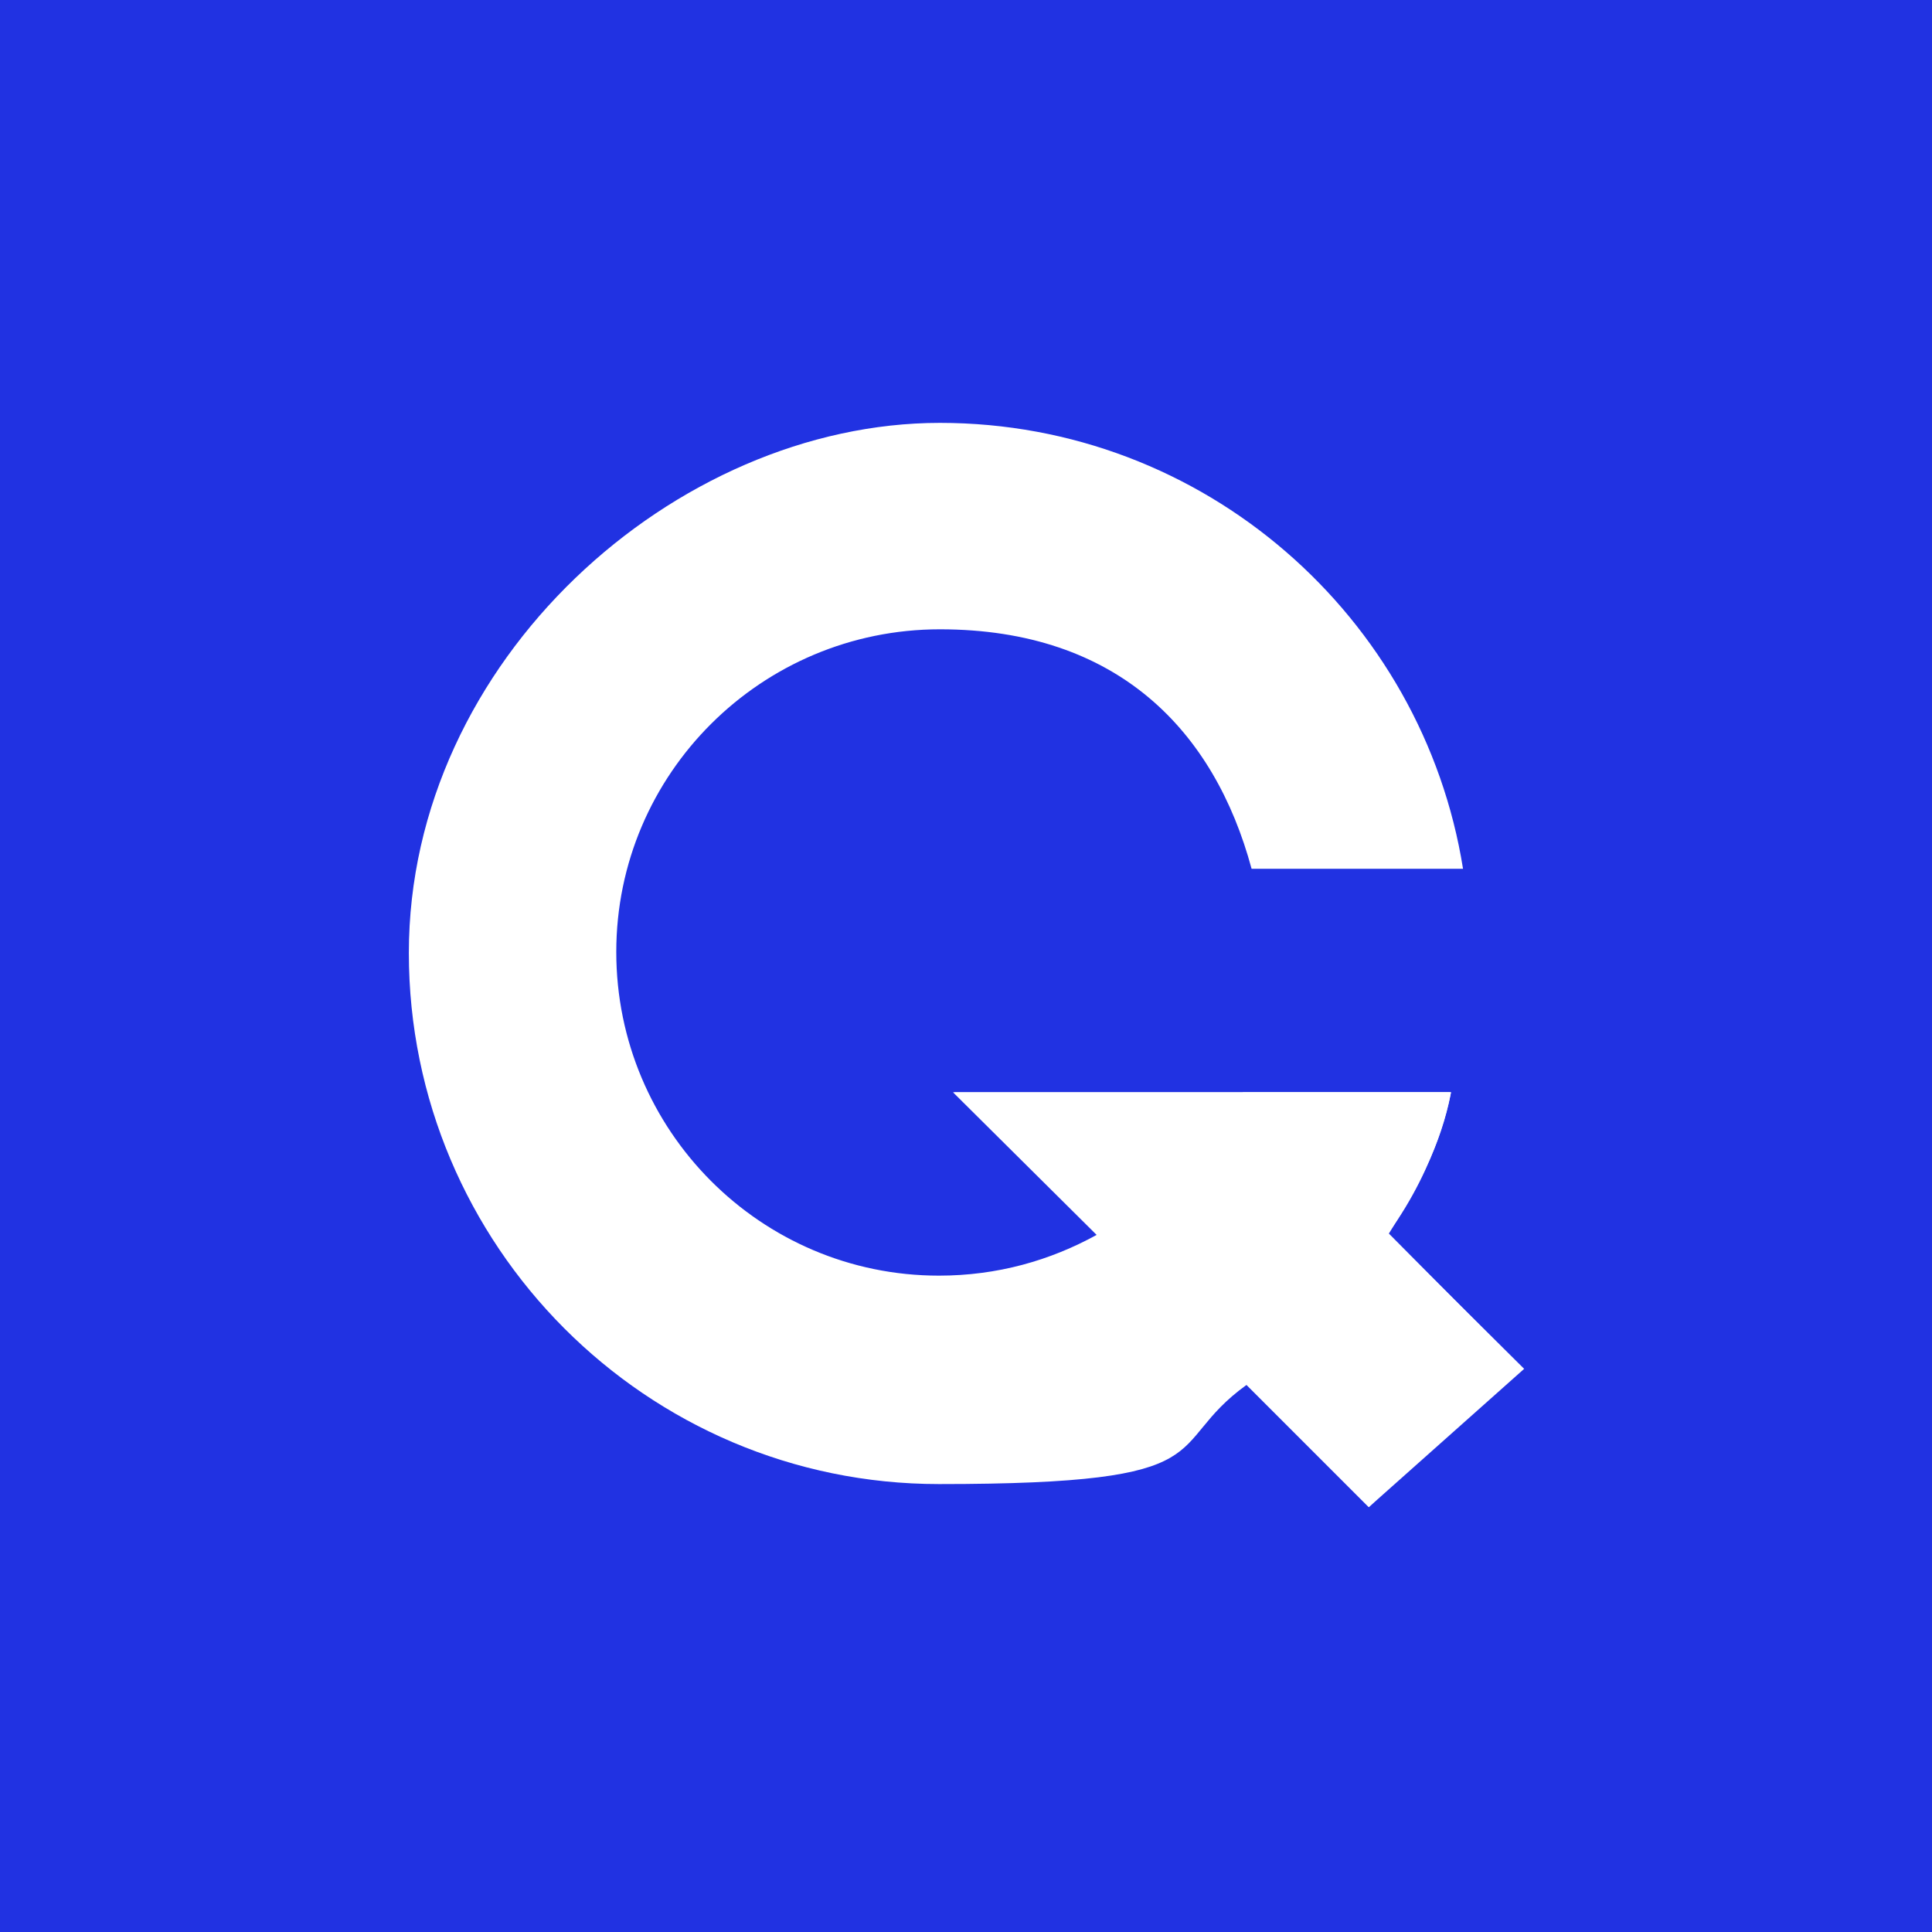
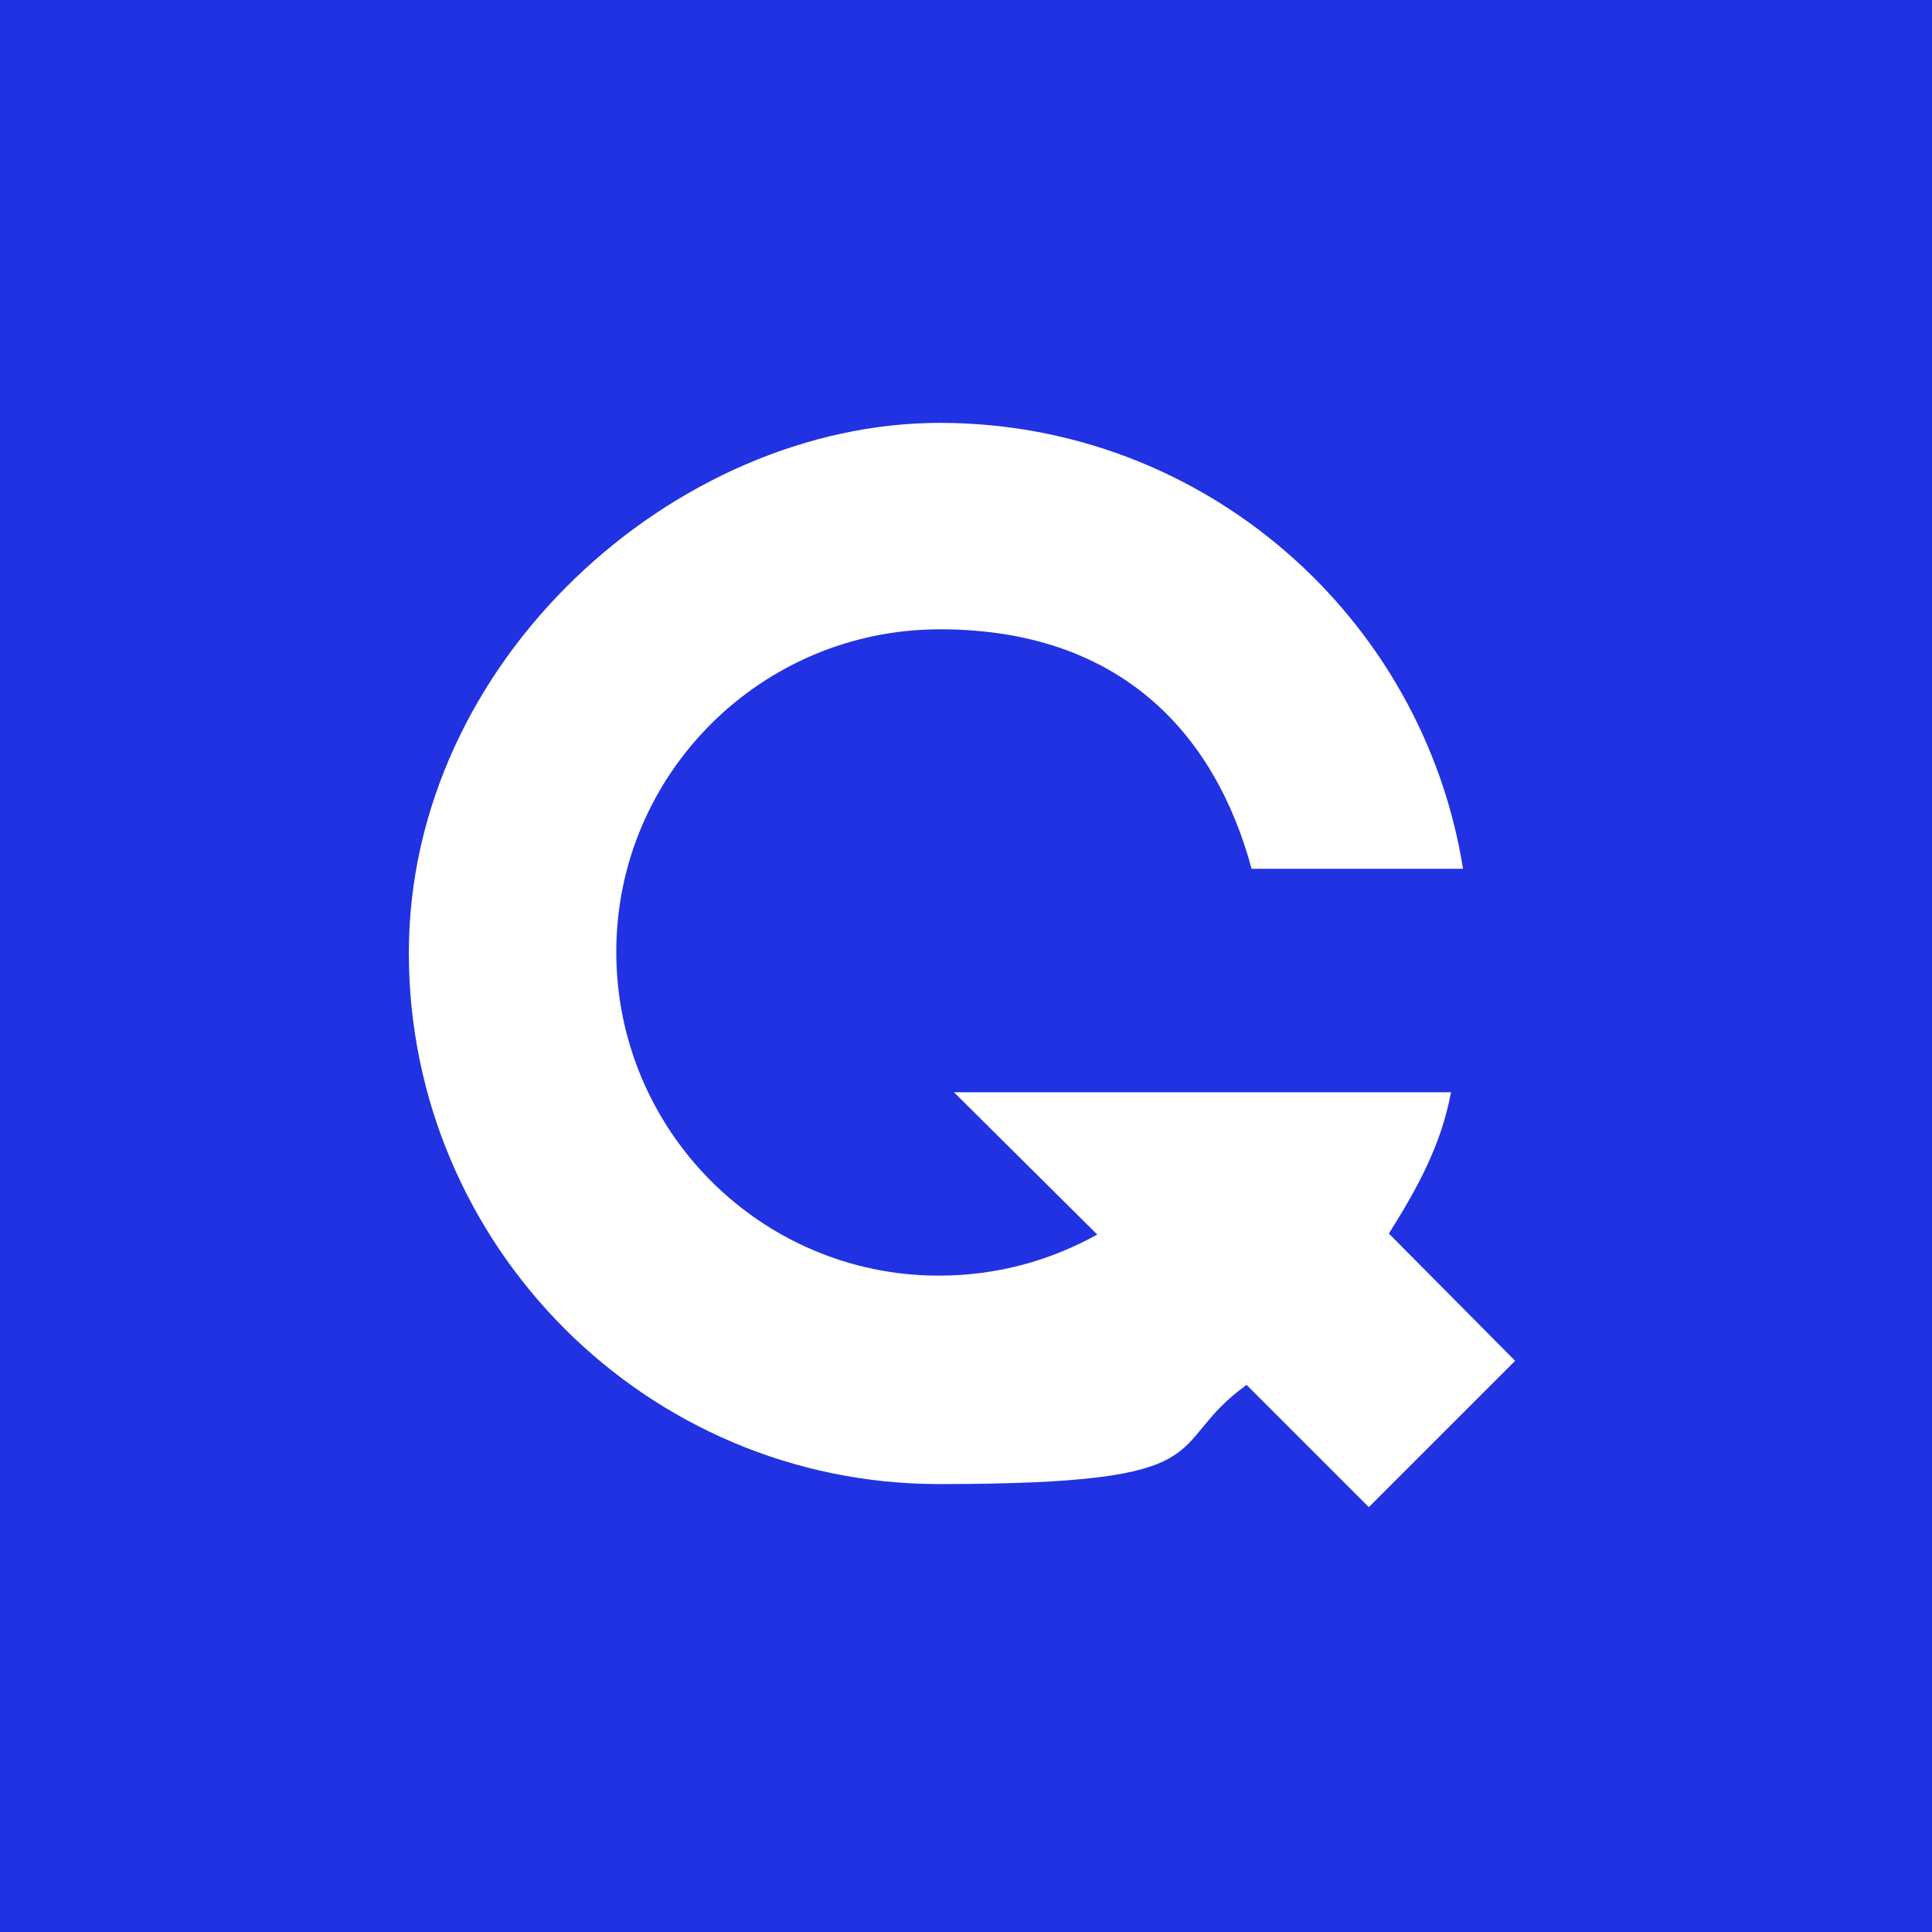
- <svg xmlns="http://www.w3.org/2000/svg" id="Layer_1" version="1.1" viewBox="0 0 192.8 192.8">
-   <defs>
-     <style>
-       .st0 {
-         fill: #fff;
-       }
- 
-       .st1 {
-         fill: #2132e2;
-       }
-     </style>
-   </defs>
-   <rect class="st1" width="192.8" height="192.8" />
-   <g>
-     <g>
-       <path class="st0" d="M144.8,109h-49.6l14.3,14.2c-4.7,2.6-10,4.1-15.8,4.1-17.8,0-32.2-14.5-32.2-32.3s14.5-32.2,32.3-32.2,27.4,10.2,31.1,23.9h21.1c-4-25.1-25.8-44.5-52.2-44.5s-53,23.7-53,52.9,23.7,53,52.9,53,22.1-3.7,30.7-9.9l12.2,12.2,14.6-14.6-12.6-12.7c2.7-4.3,5.2-8.7,6.2-14.1Z" />
-       <path class="st0" d="M124.4,138.2l12.2,12.2,15.5-13.8-13.6-13.5c2.7-4.3,4.8-9.1,6.2-14.1h-49.6l14.3,14.2" />
-     </g>
-     <path class="st0" d="M138.5,123.1l-14.5-14.1h20.8s-1.2,7.2-6.3,14.1Z" />
-   </g>
+ <svg xmlns="http://www.w3.org/2000/svg" baseProfile="tiny" version="1.2" viewBox="0 0 192.8 192.8">
+   <rect width="192.8" height="192.8" fill="#2132e2" />
+   <path d="M144.8,109h-49.6l14.3,14.2c-4.7,2.6-10,4.1-15.8,4.1-17.8,0-32.2-14.5-32.2-32.3s14.5-32.2,32.3-32.2,27.4,10.2,31.1,23.9h21.1c-4-25.1-25.8-44.5-52.2-44.5s-53,23.7-53,52.9,23.7,53,52.9,53,22.1-3.7,30.7-9.9l12.2,12.2,14.6-14.6-12.6-12.7c2.7-4.3,5.2-8.7,6.2-14.1Z" fill="#fff" />
</svg>
